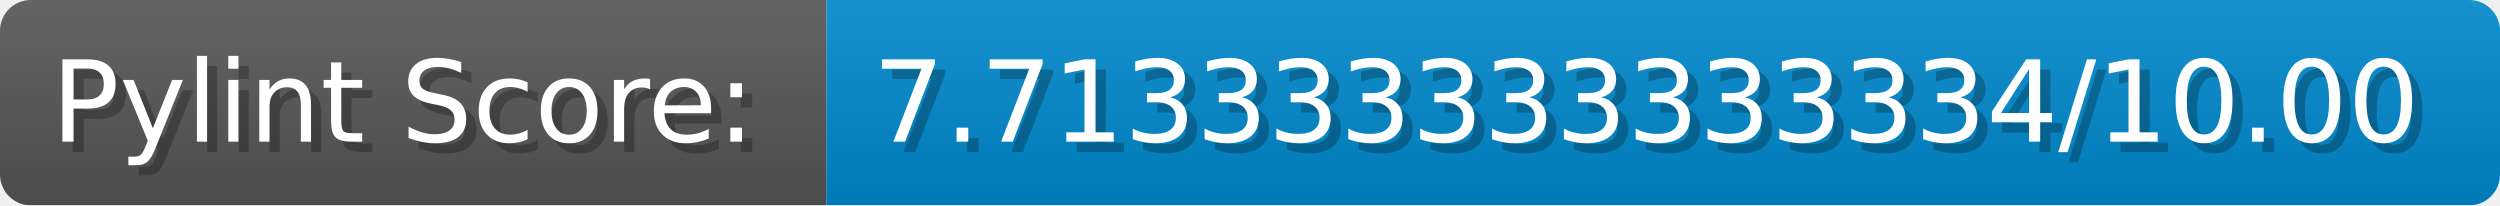
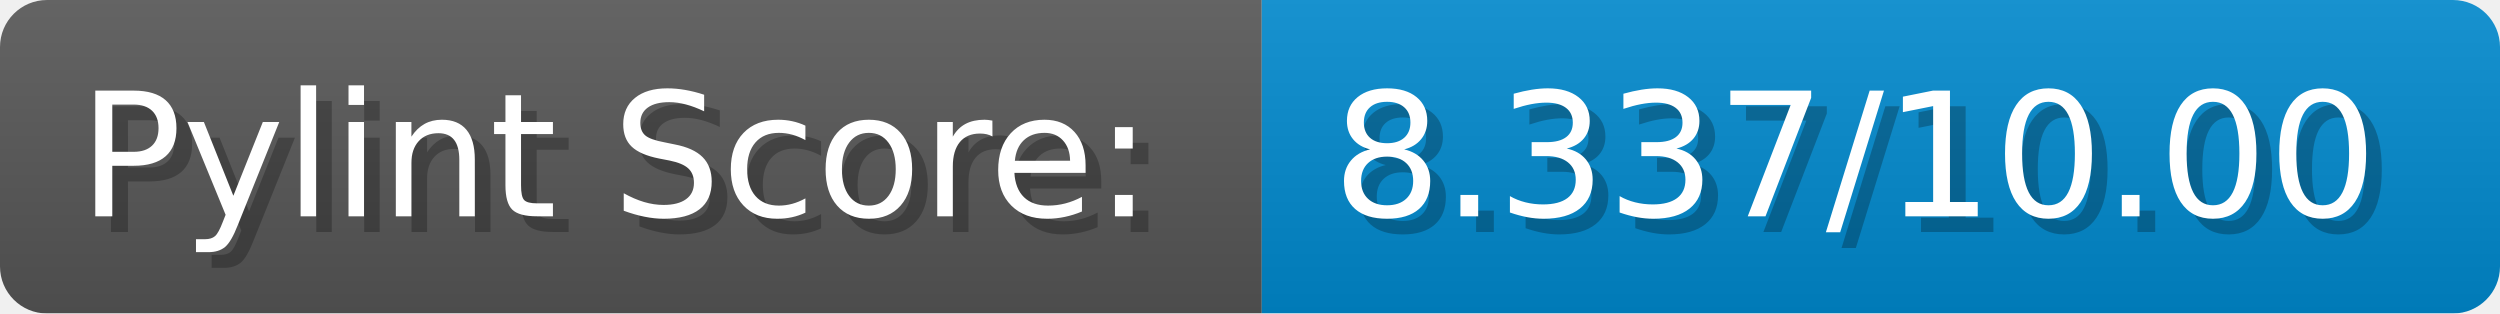
- <svg xmlns="http://www.w3.org/2000/svg" width="365.25" height="30" viewBox="0 0 2435 200" role="img" aria-label="Pylint Score:: 7.713333333333334/10.00">
+ <svg xmlns="http://www.w3.org/2000/svg" width="239.25" height="30" viewBox="0 0 1595 200" role="img" aria-label="Pylint Score:: 8.337/10.00">
  <linearGradient id="a" x2="0" y2="100%">
    <stop offset="0" stop-opacity=".1" stop-color="#EEE" />
    <stop offset="1" stop-opacity=".1" />
  </linearGradient>
  <mask id="m">
-     <rect width="2435" height="200" rx="30" fill="#FFF" />
+     <rect width="1595" height="200" rx="30" fill="#FFF" />
  </mask>
  <g mask="url(#m)">
    <rect width="805" height="200" fill="#555" />
-     <rect width="1630" height="200" fill="#08C" x="805" />
-     <rect width="2435" height="200" fill="url(#a)" />
+     <rect width="790" height="200" fill="#08C" x="805" />
+     <rect width="1595" height="200" fill="url(#a)" />
  </g>
  <g aria-hidden="true" fill="#fff" text-anchor="start" font-family="Verdana,DejaVu Sans,sans-serif" font-size="110">
    <text x="60" y="148" textLength="705" fill="#000" opacity="0.25">Pylint Score:</text>
    <text x="50" y="138" textLength="705">Pylint Score:</text>
-     <text x="860" y="148" textLength="1530" fill="#000" opacity="0.25">7.713333333333334/10.00</text>
-     <text x="850" y="138" textLength="1530">7.713333333333334/10.00</text>
+     <text x="860" y="148" textLength="690" fill="#000" opacity="0.25">8.337/10.00</text>
+     <text x="850" y="138" textLength="690">8.337/10.00</text>
  </g>
</svg>
